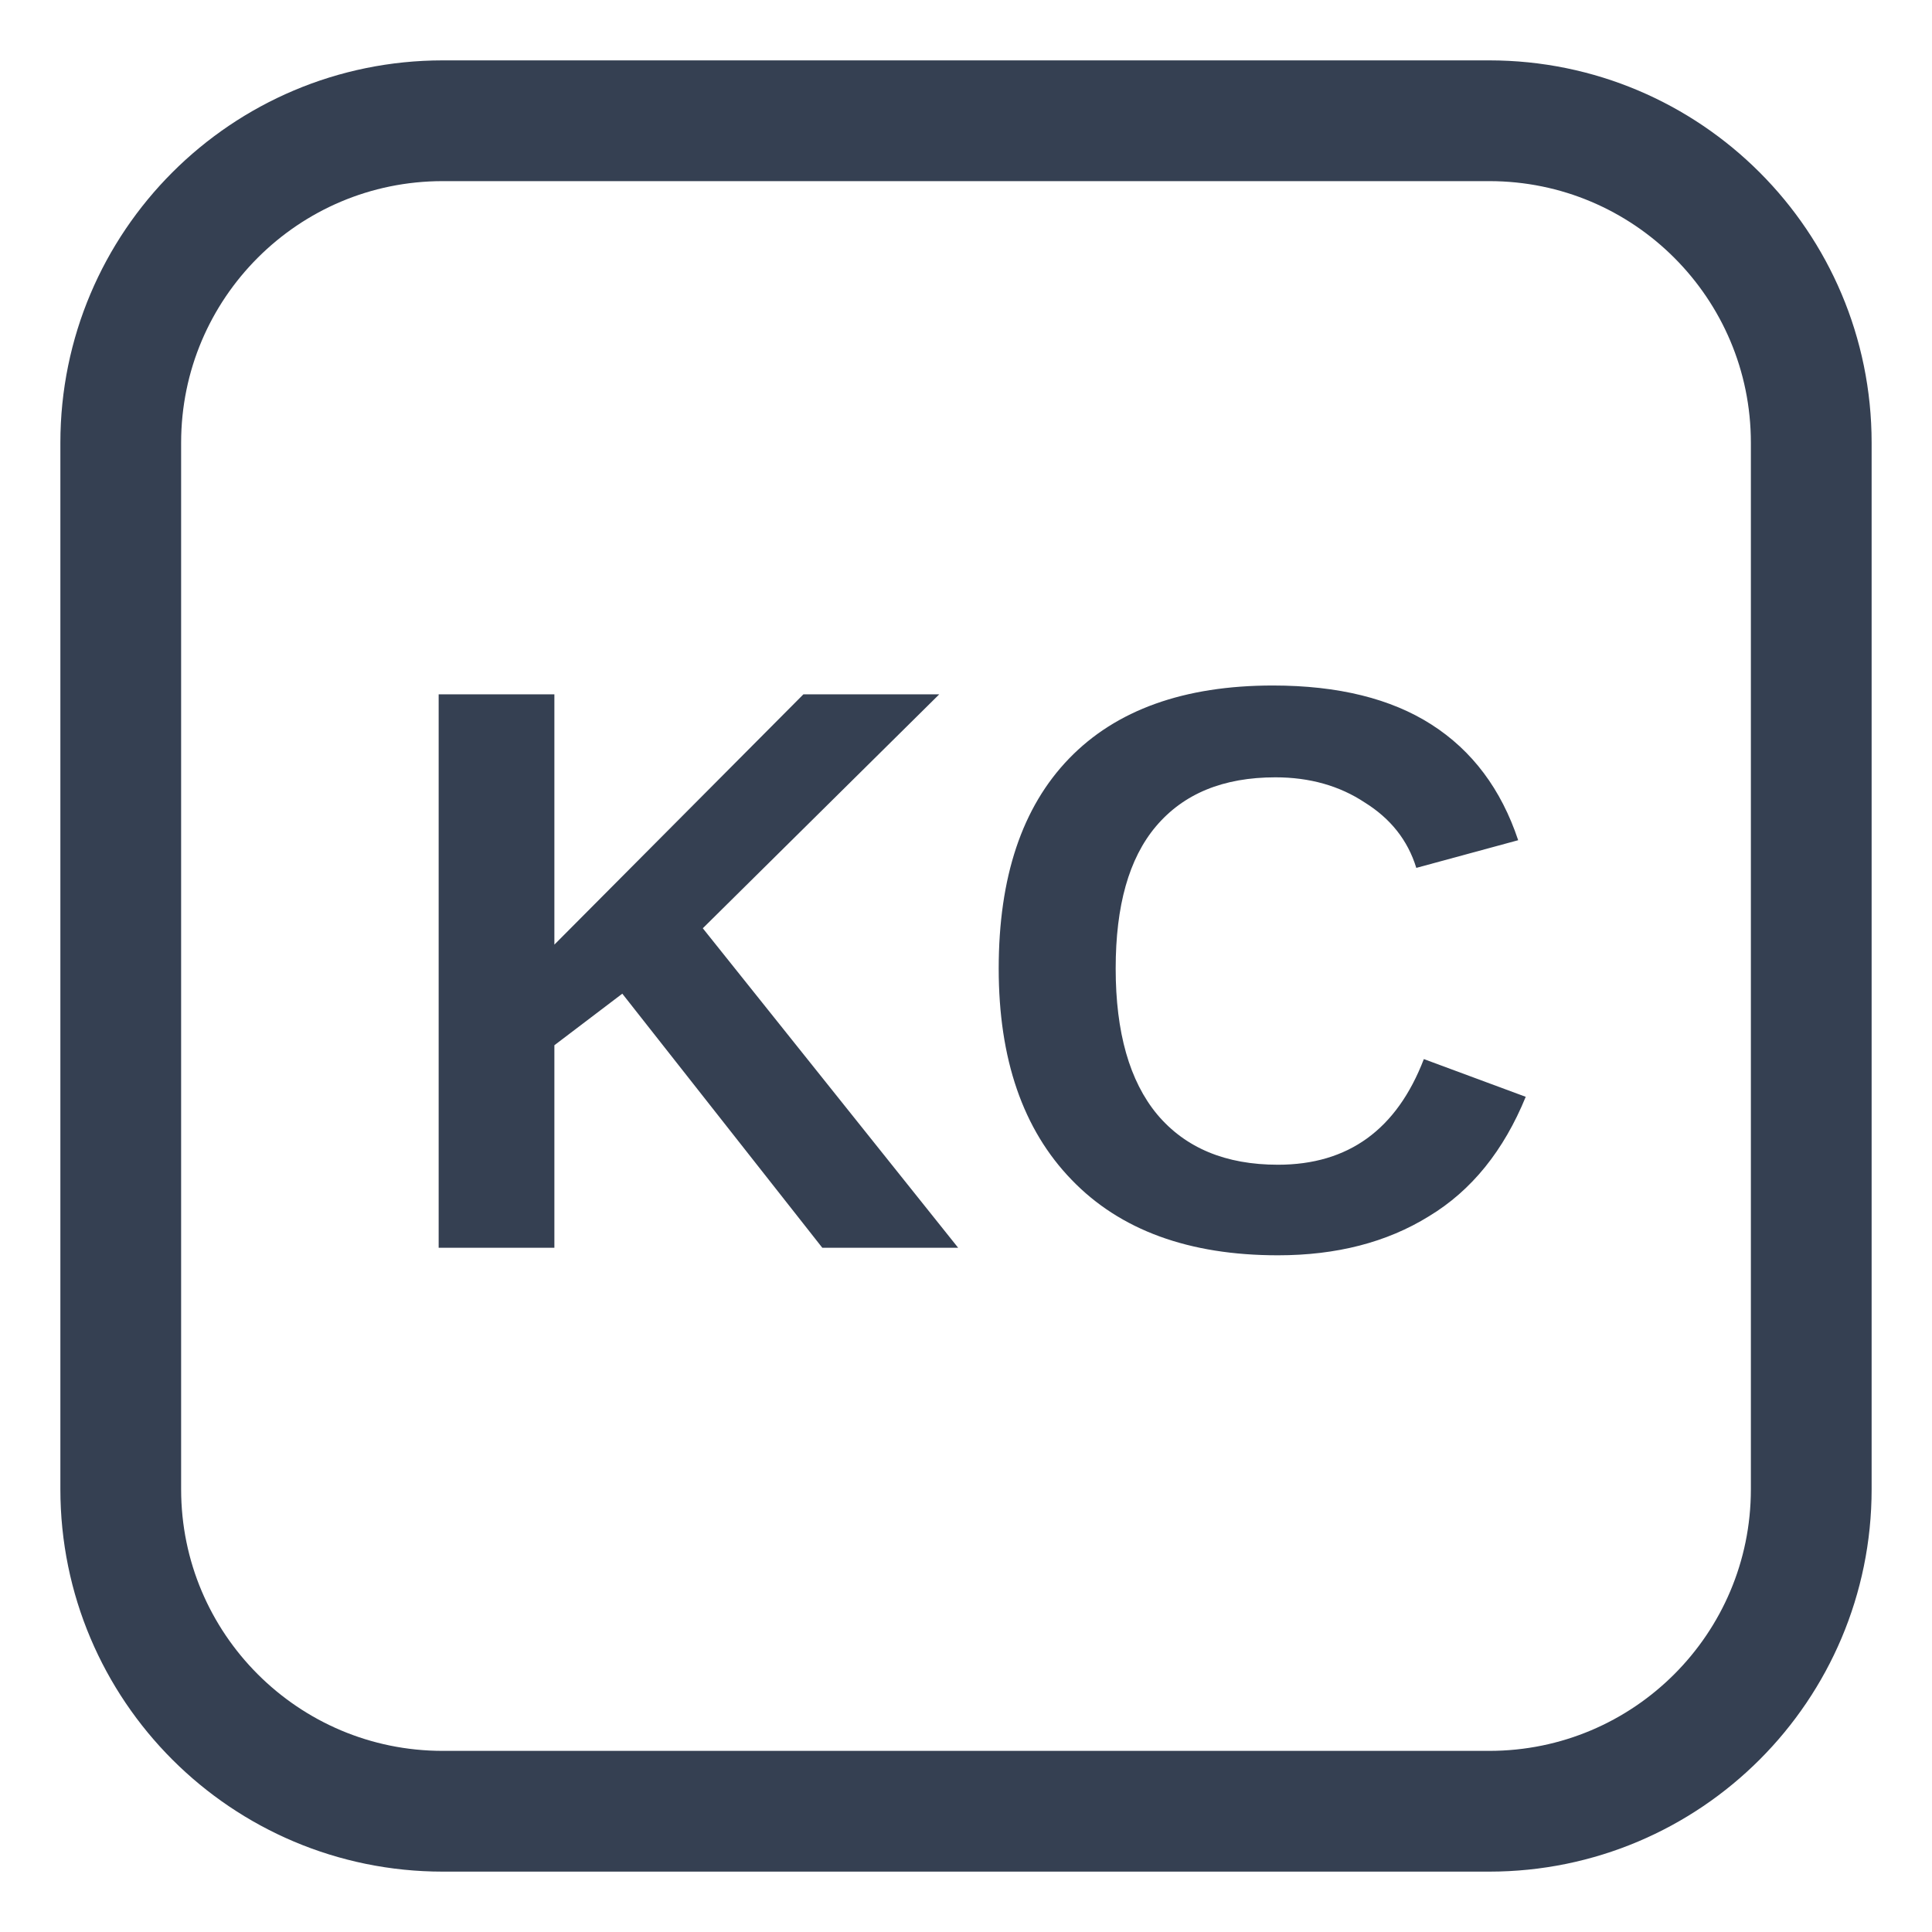
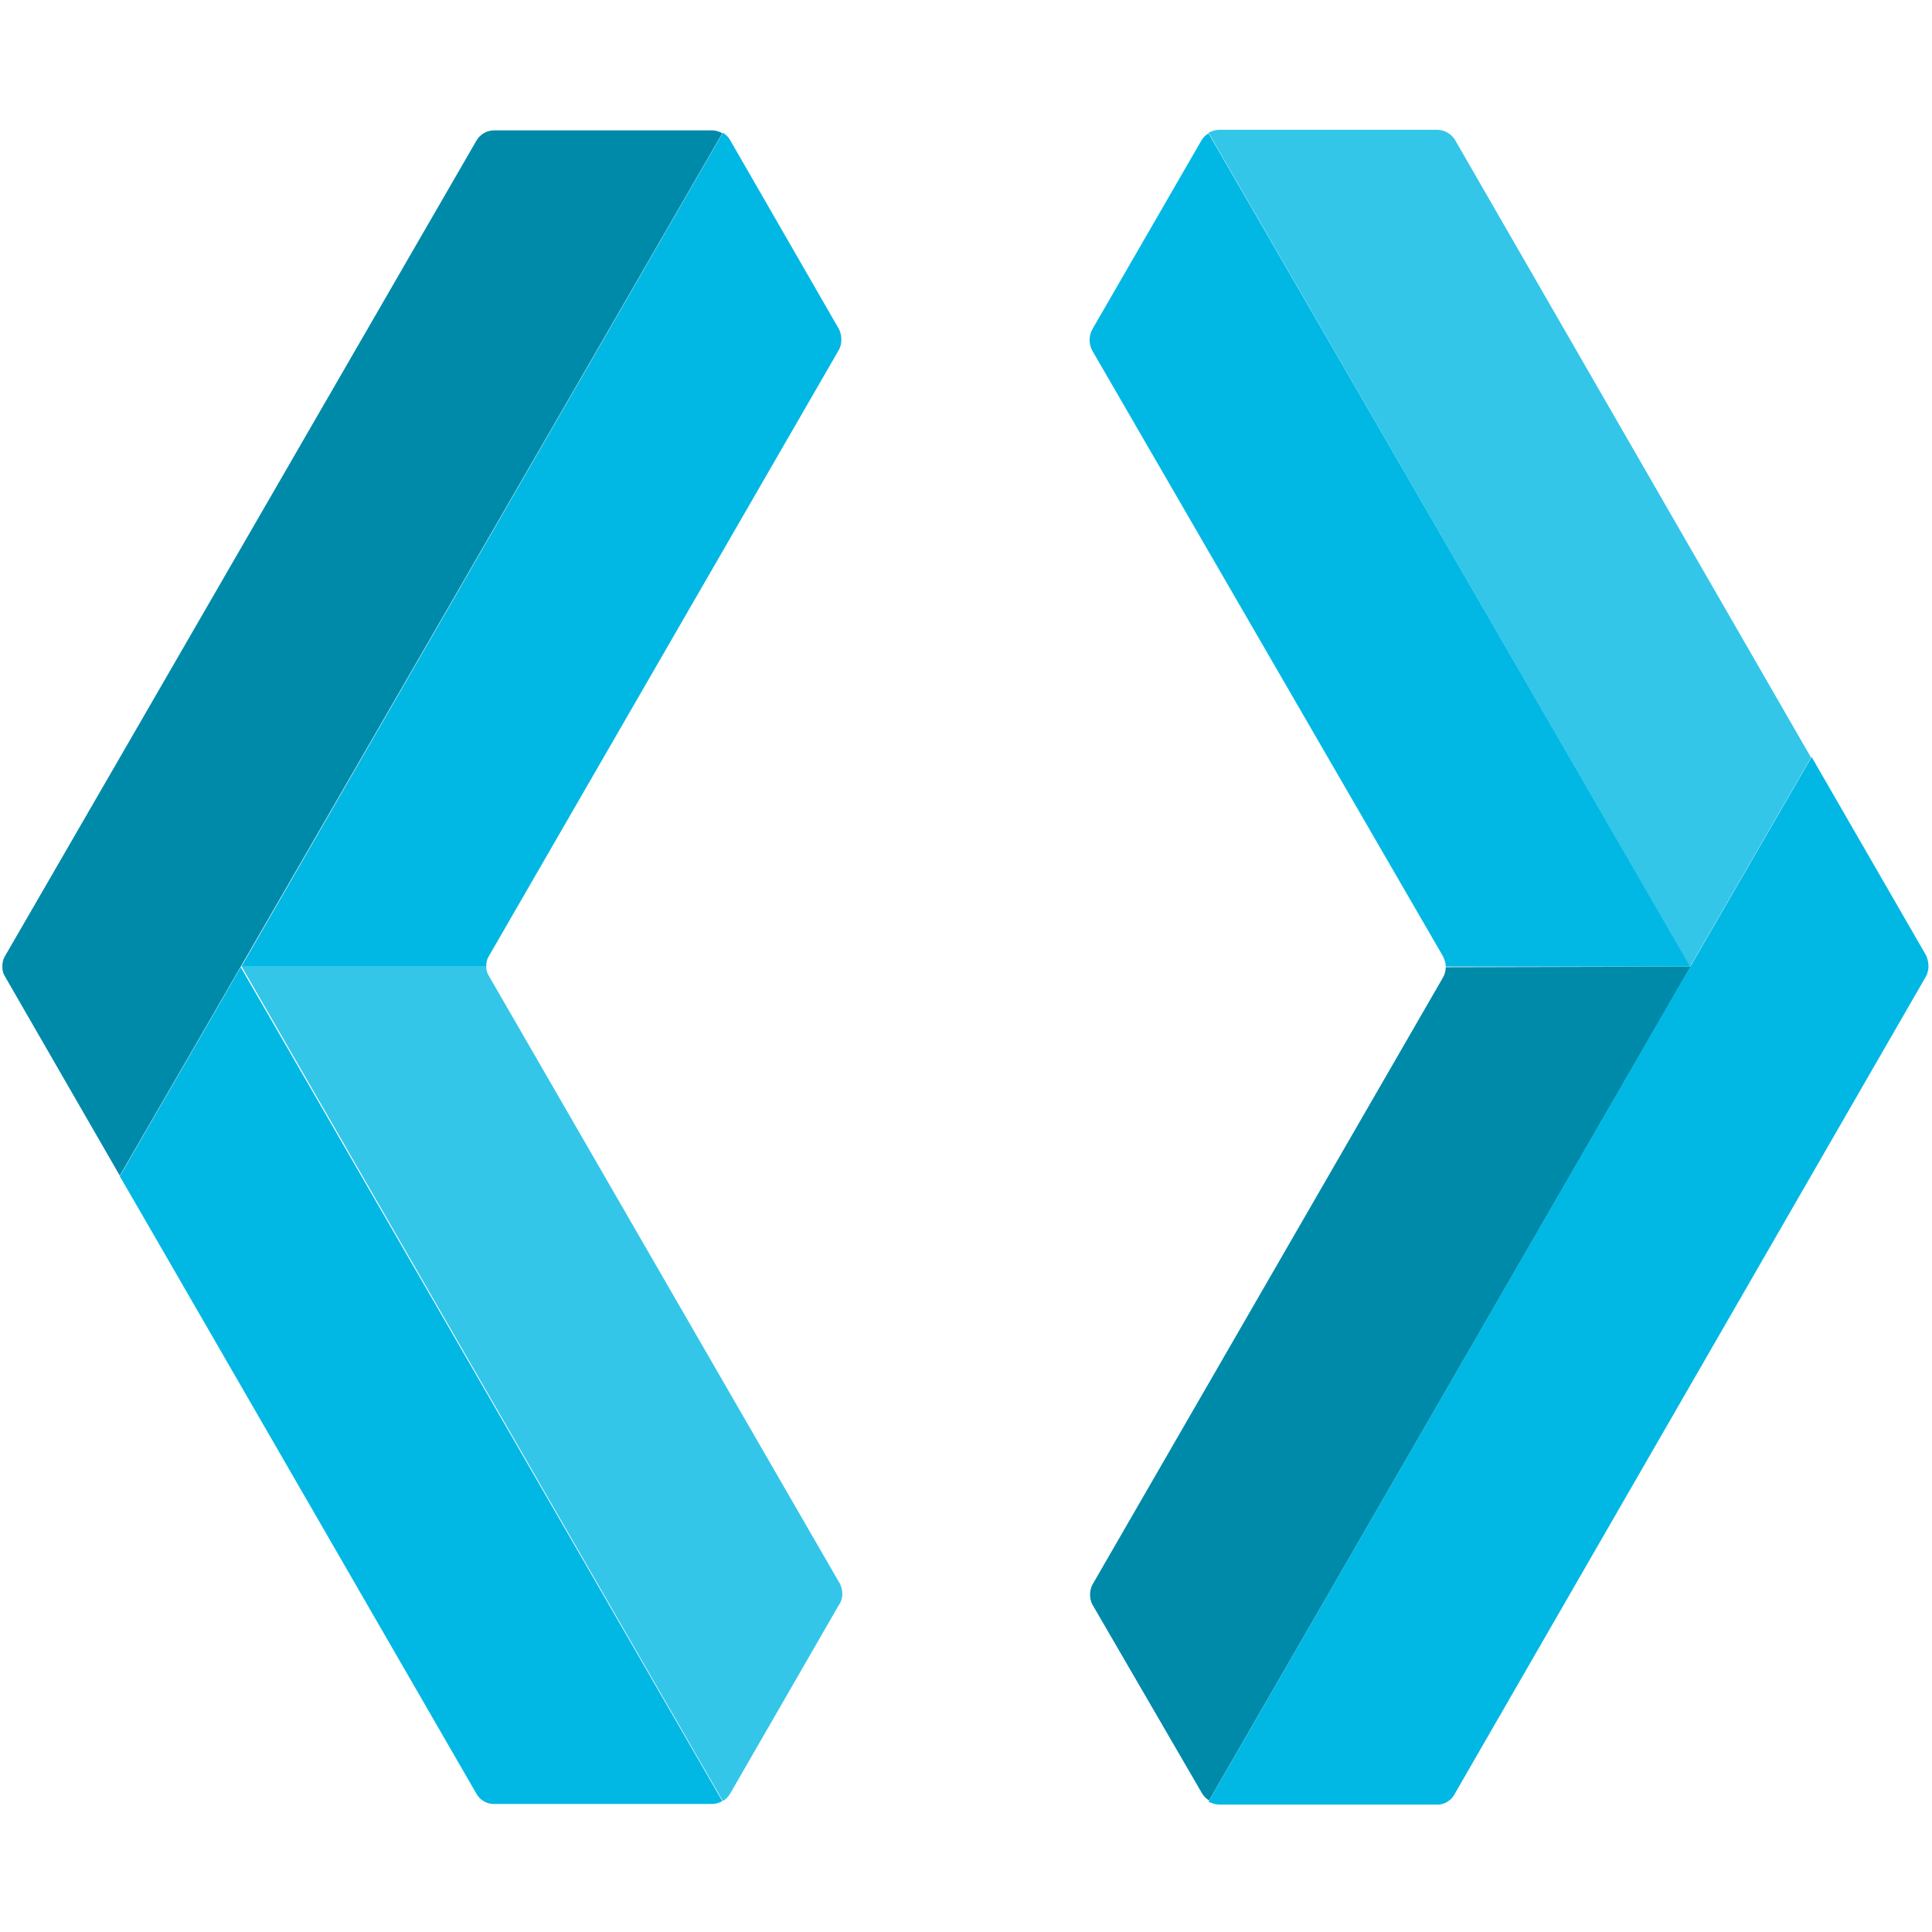
- <svg xmlns="http://www.w3.org/2000/svg" viewBox="0 0 24 24" role="img">
-   <rect x="1.5" y="1.5" width="21" height="21" rx="4" fill="none" stroke="#354052" stroke-width="1.5" />
-   <text x="12" y="15.5" text-anchor="middle" fill="#354052" font-family="Arial,Helvetica,sans-serif" font-size="10" font-weight="700">KC</text>
+ <svg xmlns="http://www.w3.org/2000/svg" viewBox="81 91.5 329 329" role="img">
+   <path fill="#00b8e3" d="m223.9 151-59.7 103.4c-.3.5-.4 1.1-.4 1.7h-41.7l82-142q.75.45 1.2 1.2l18.6 32.3c.5 1.1.5 2.4 0 3.4" />
+   <path fill="#33c6e9" d="M223.8 364.9 205.3 397q-.45.75-1.2 1.2l-82-142.2h41.7c0 .6.1 1.1.4 1.6l59.6 103.2c.8 1.2.9 2.9 0 4.1" />
+   <path fill="#008aaa" d="m204 114.2-82 141.9-20.6 35.6-19.6-34c-.3-.5-.4-1-.4-1.6s.1-1.2.4-1.7l19.9-34.4 60.4-104.5c.6-1.1 1.8-1.8 3-1.8h37.2c.6 0 1.2.2 1.7.5" />
+   <path fill="#00b8e3" d="M204 398.2c-.5.3-1.1.5-1.8.5h-37.1c-1.3 0-2.4-.7-3-1.8l-55.2-95.6-5.5-9.5 20.6-35.6z" />
+   <path fill="#008aaa" d="m368.9 256.1-82 142q-.75-.45-1.2-1.2L267 364.7c-.5-1-.5-2.3 0-3.3L326.7 258c.3-.5.5-1.2.5-1.8z" />
+   <path fill="#00b8e3" d="M409.4 256.1c0 .6-.2 1.3-.5 1.8l-80.3 139.3c-.6 1-1.8 1.7-3 1.6h-37c-.6 0-1.2-.2-1.8-.5L368.9 256l20.6-35.6 19.5 33.8c.3.7.4 1.3.4 1.9" />
+   <path fill="#00b8e3" d="M368.9 256.1h-41.7c0-.6-.2-1.2-.5-1.8L267 151.2c-.6-1.1-.6-2.5 0-3.6l18.6-32.2q.45-.75 1.2-1.2z" />
+   <path fill="#33c6e9" d="m389.4 220.5-20.6 35.6-82-142c.6-.3 1.2-.5 1.8-.5h37.1c1.2 0 2.3.6 3 1.6z" />
</svg>
